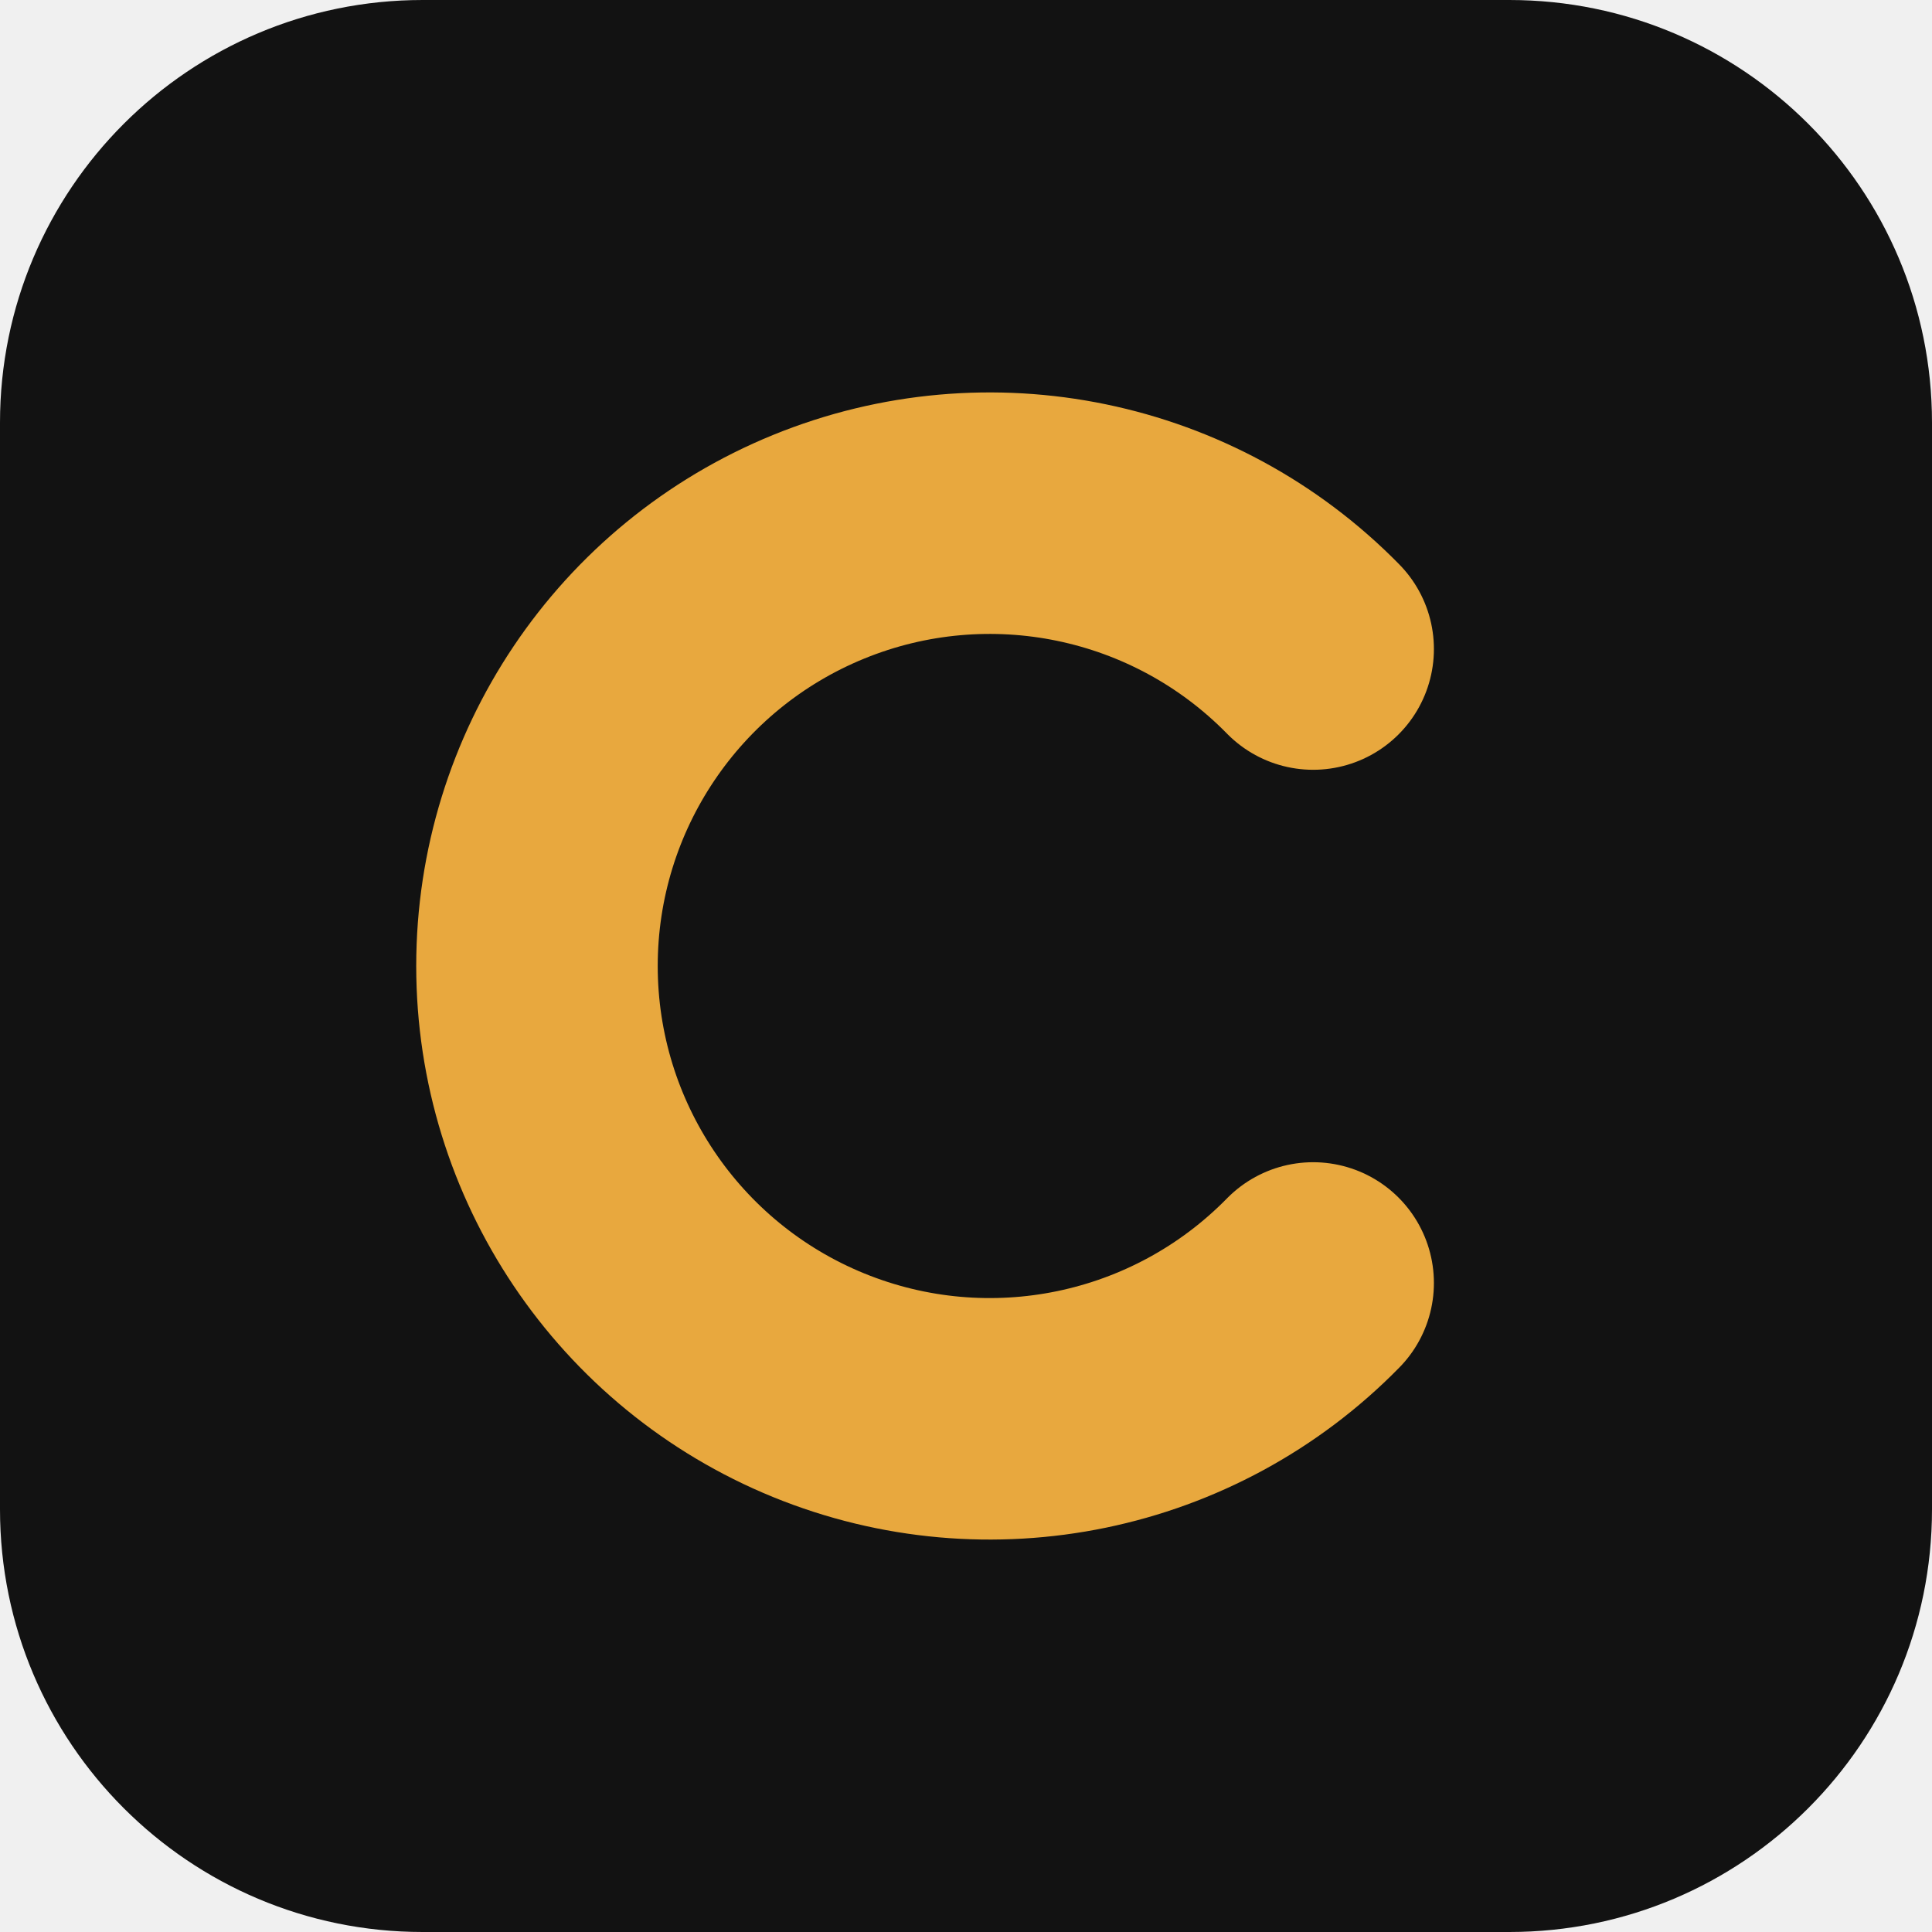
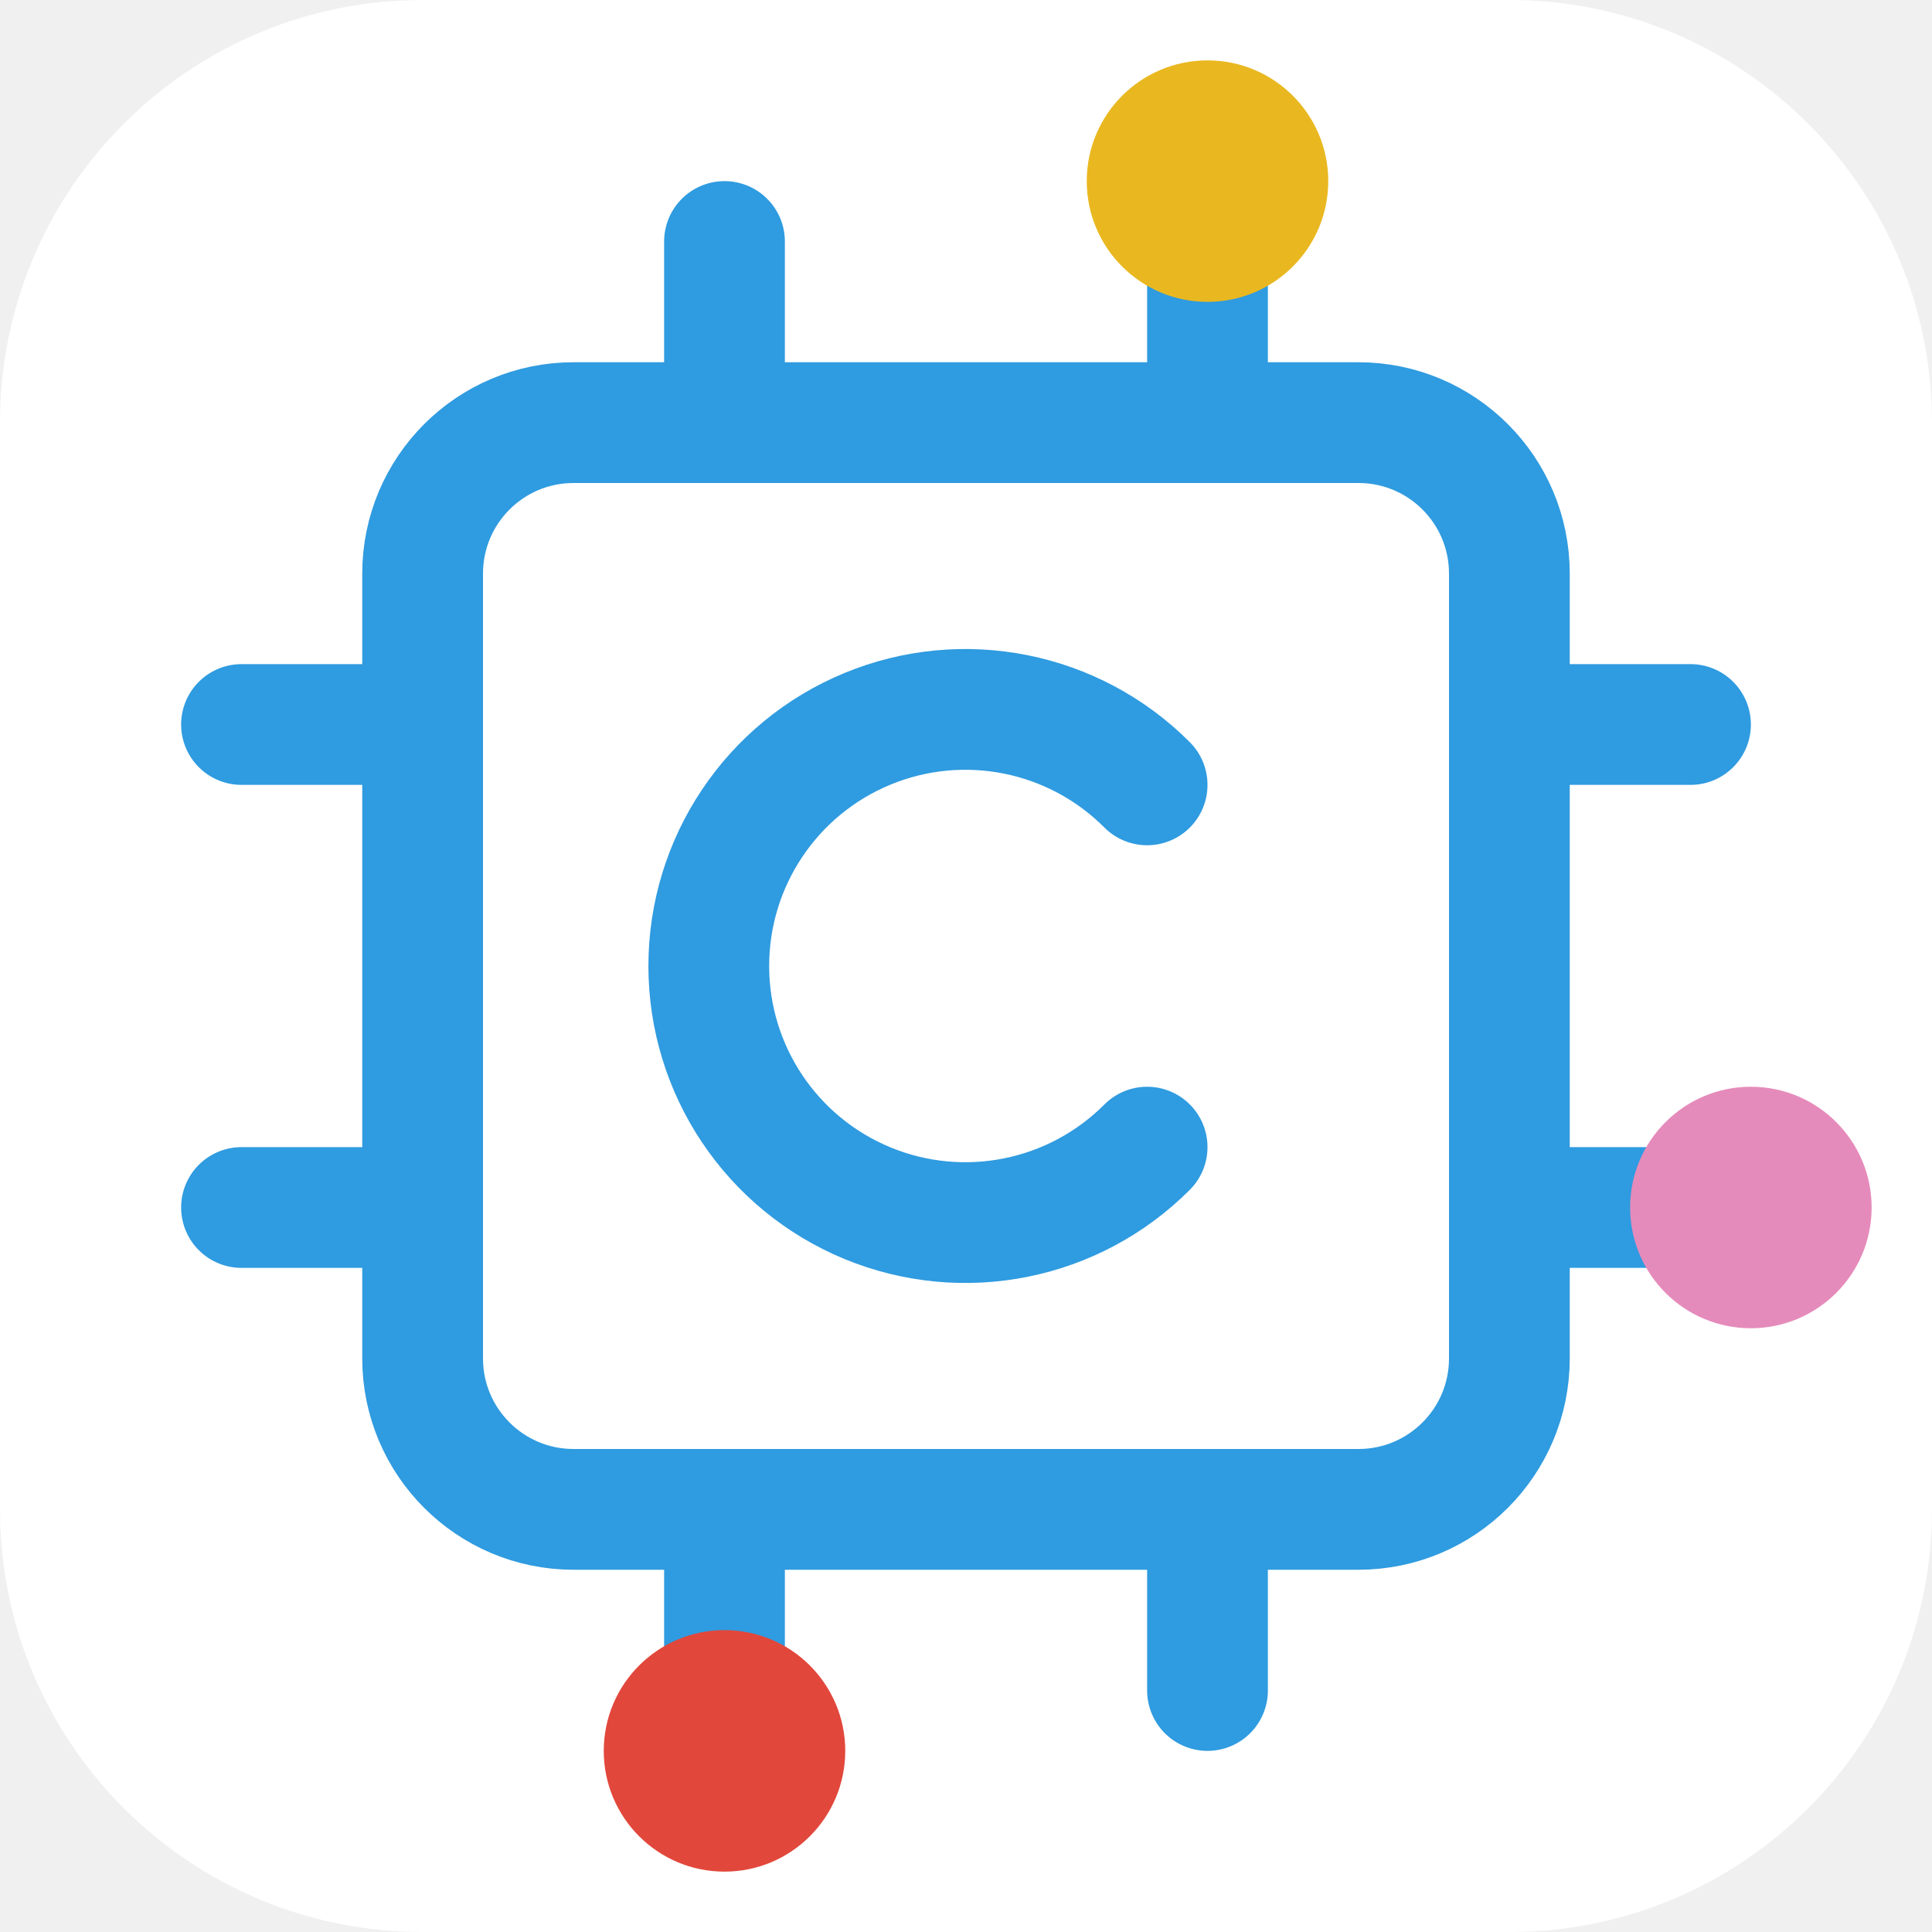
<svg xmlns="http://www.w3.org/2000/svg" viewBox="0 0 64 64">
-   <rect width="64" height="64" rx="14" fill="#121212" />
-   <path d="M43.5 21.5 A15 15 0 1 0 43.5 42.5" fill="none" stroke="#e8a83e" stroke-width="8" stroke-linecap="round" />
+   <rect width="64" height="64" rx="14" fill="#FFFFFF" />
+   <g fill="none" stroke="#2F9BE0" stroke-width="4" stroke-linecap="round">
+     <path d="M24 8v6M40 8v6M24 50v6M40 50v6M8 24h6M8 40h6M50 24h6M50 40h6" />
+     <rect x="14" y="14" width="36" height="36" rx="5" />
+     <path d="M38 26 A8.5 8.5 0 1 0 38 38" />
+   </g>
+   <circle cx="40" cy="6" r="4" fill="#E9B820" />
+   <circle cx="58" cy="40" r="4" fill="#E58BBB" />
+   <circle cx="24" cy="58" r="4" fill="#E2473B" />
</svg>
